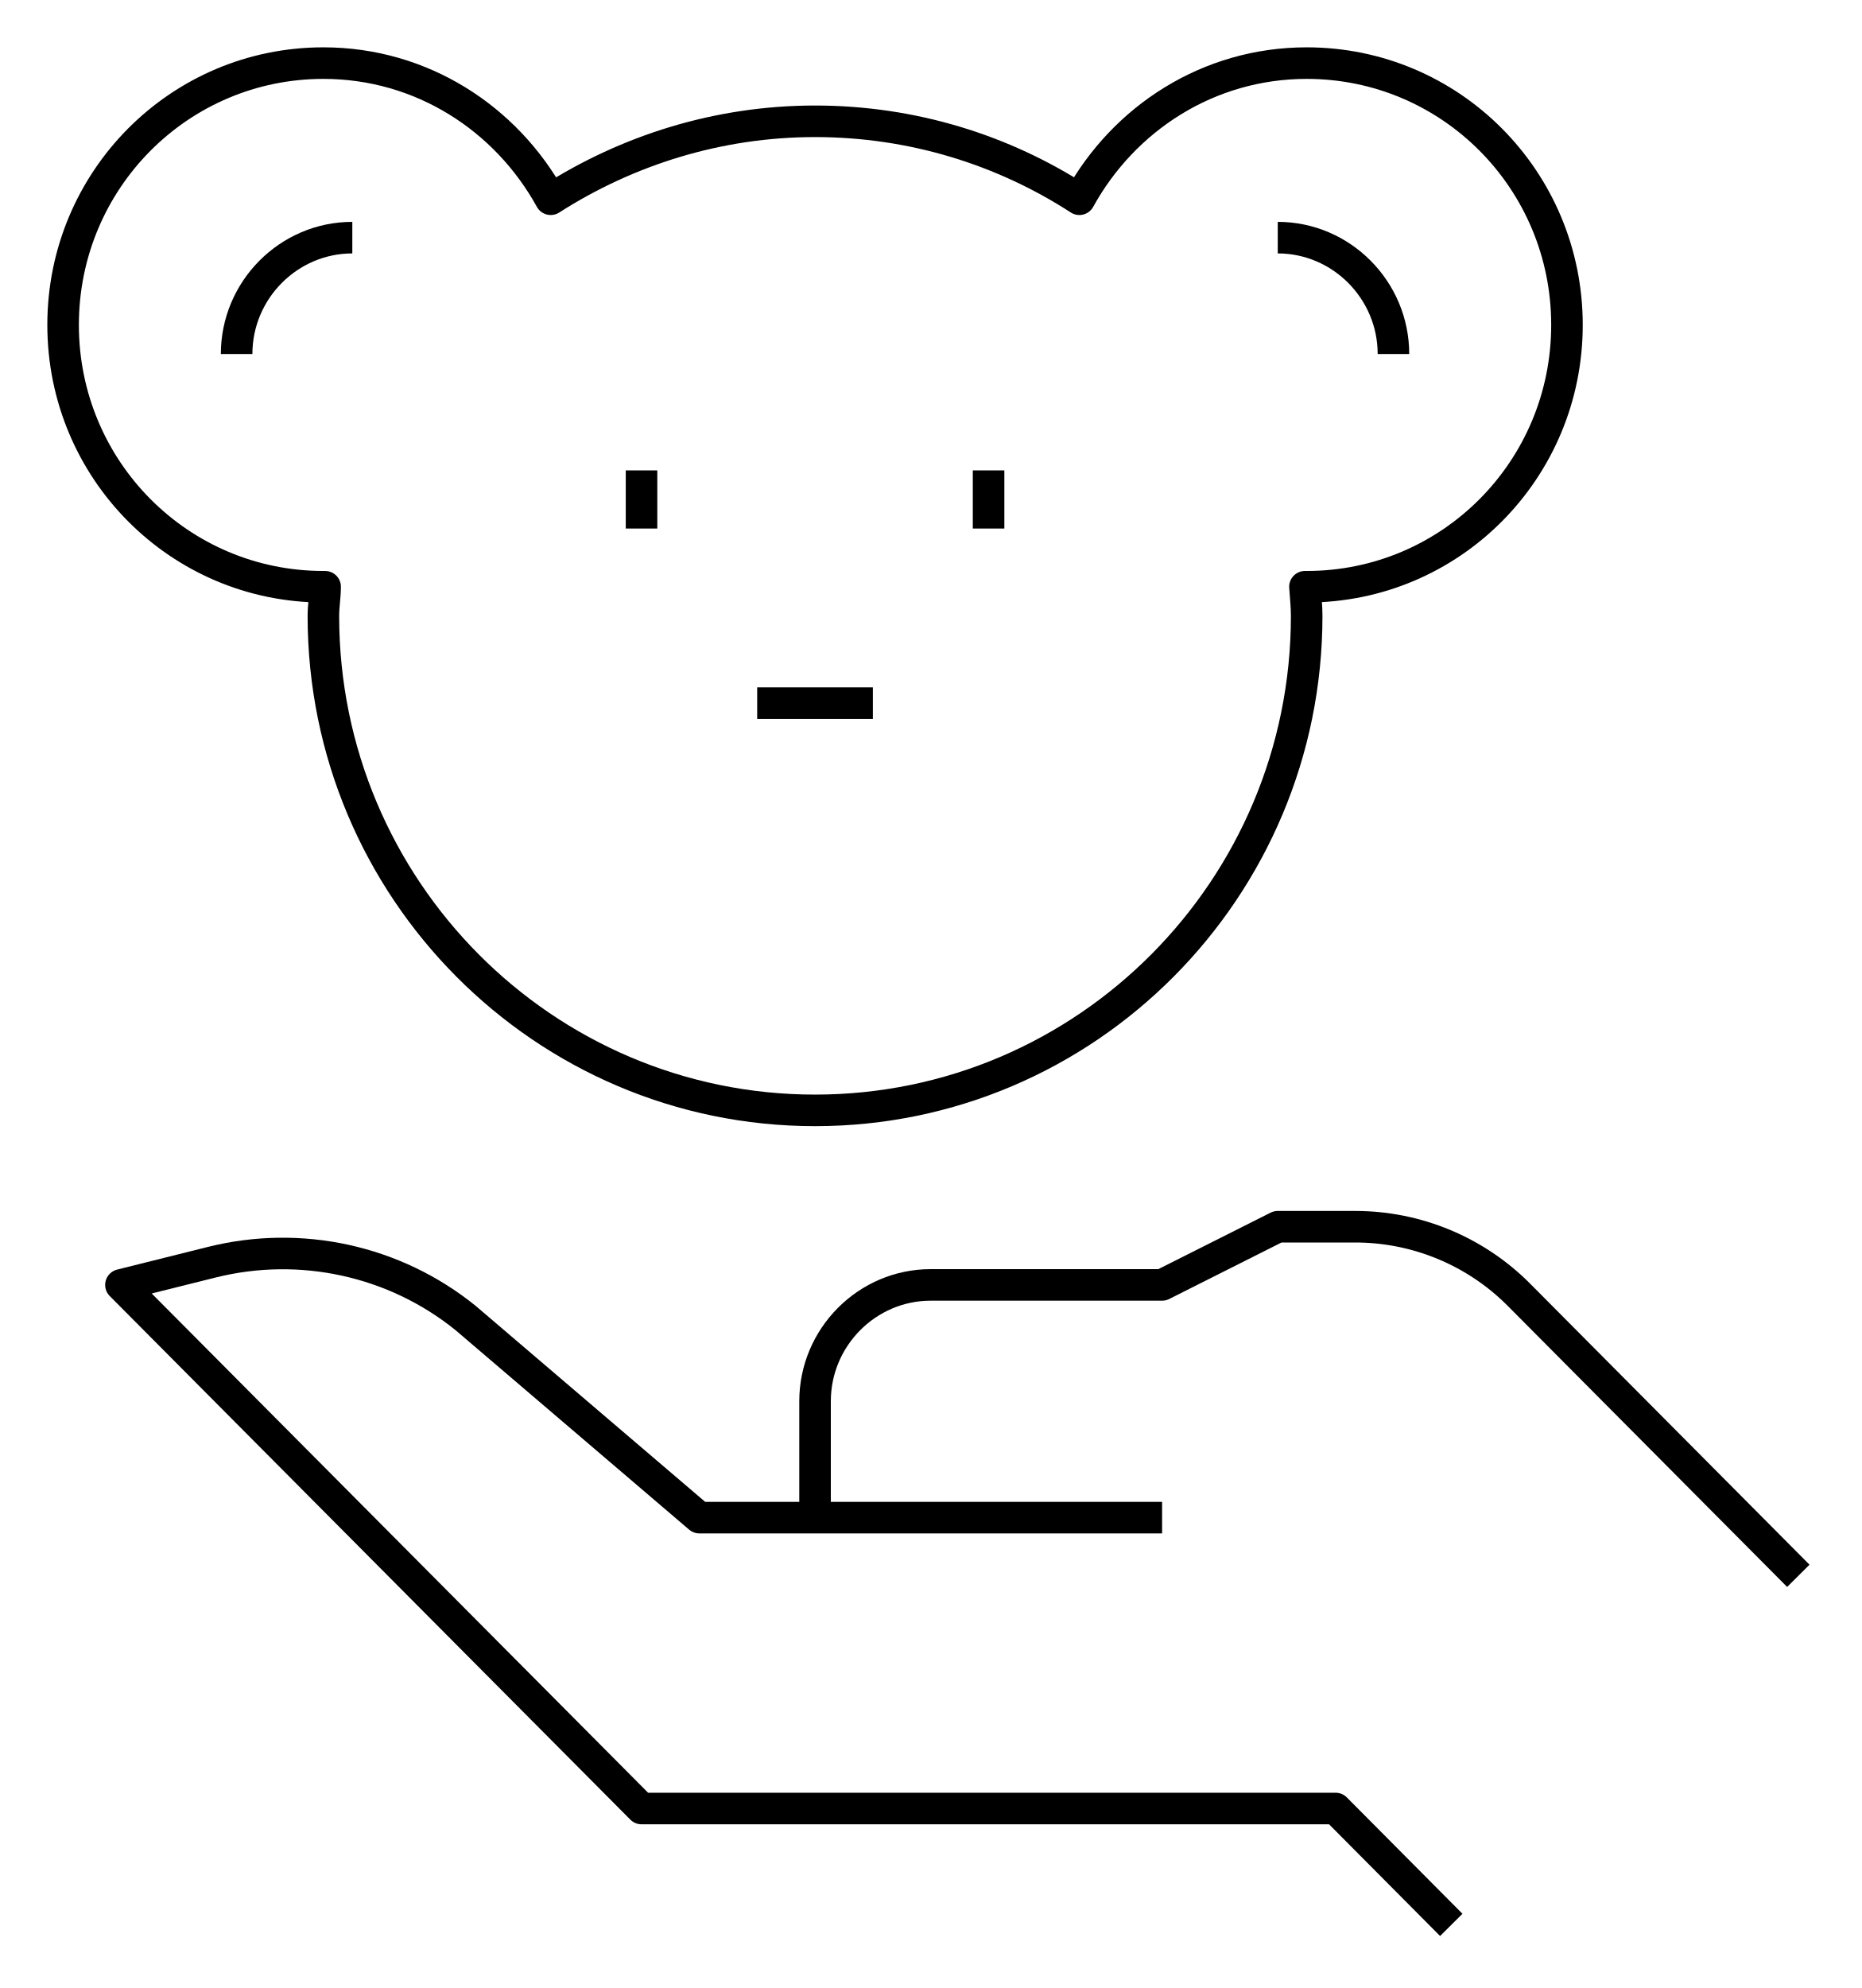
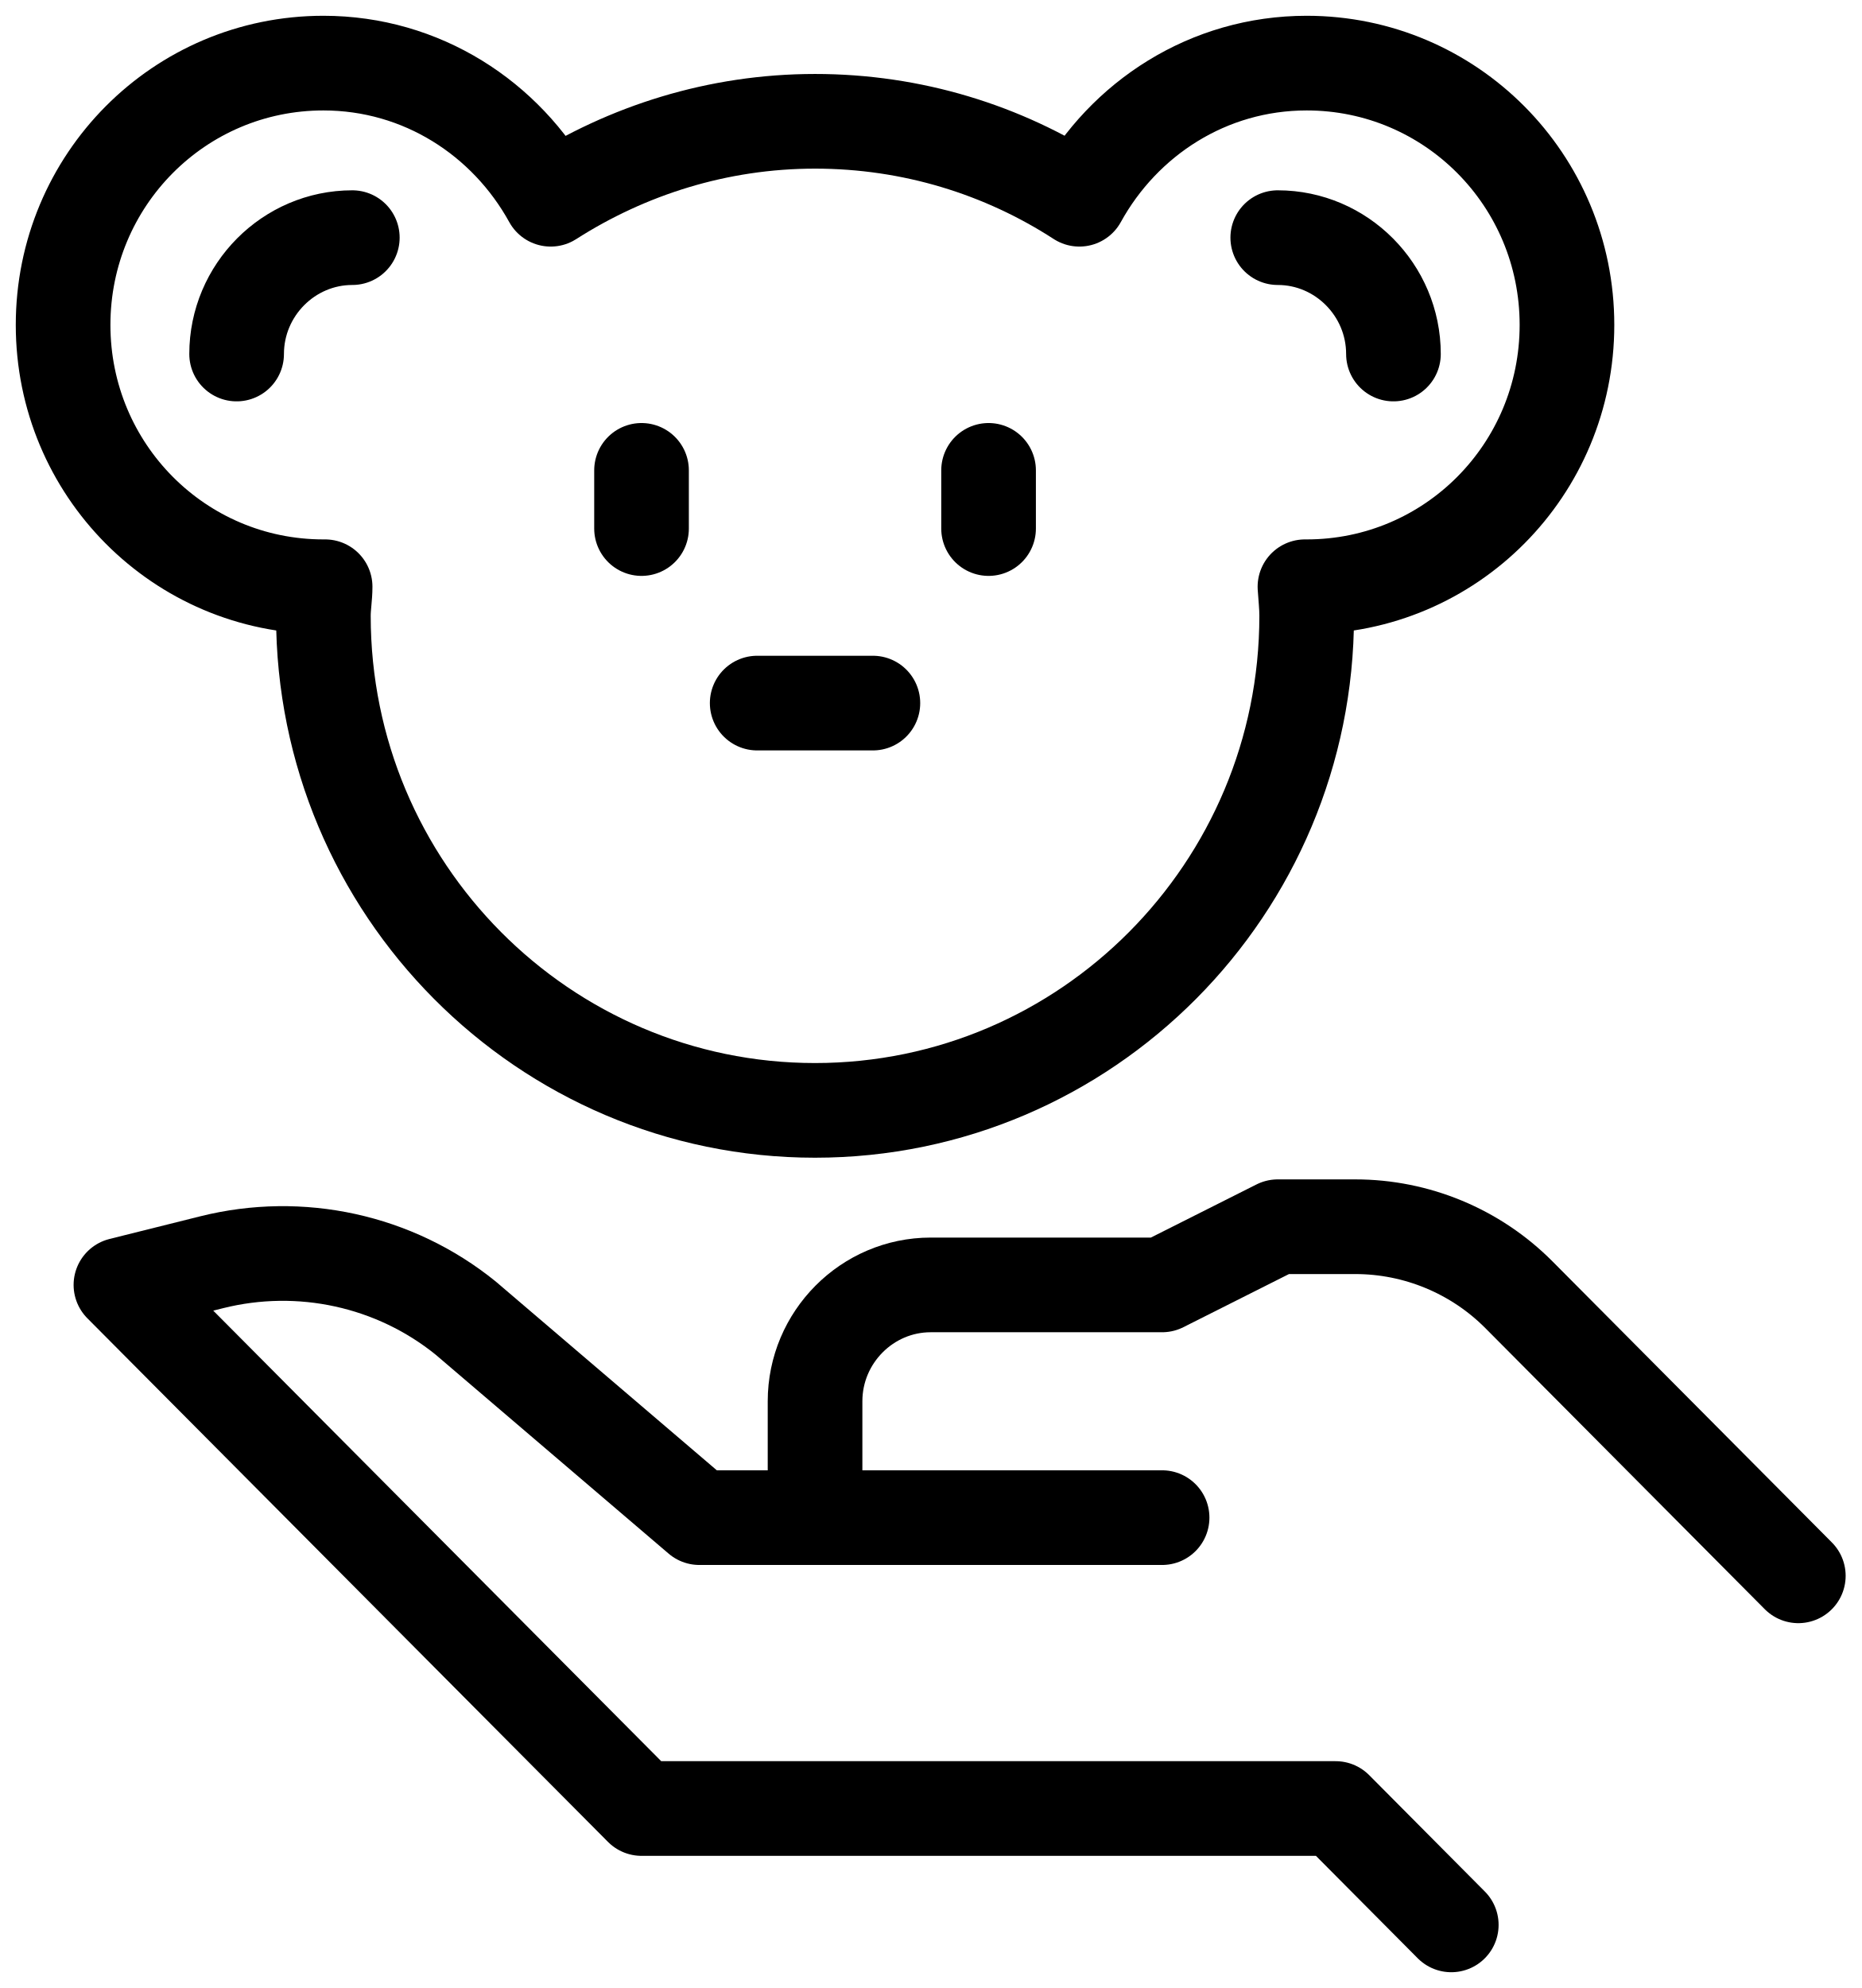
<svg xmlns="http://www.w3.org/2000/svg" width="59" height="63" viewBox="0 0 59 63" fill="none">
-   <path d="M57 49.938L48.145 41.032C46.77 39.649 44.9 38.875 42.957 38.875H40.5L36.834 40.719H29.5C27.483 40.719 25.834 42.378 25.834 44.406V48.094" stroke="black" strokeWidth="3" strokeLinecap="round" stroke-linejoin="round" />
-   <path d="M46 61L42.334 57.312H20.334L3.833 40.719L6.712 40C9.517 39.299 12.505 39.944 14.76 41.77L22.167 48.094H36.834" stroke="black" strokeWidth="3" strokeLinecap="round" stroke-linejoin="round" />
-   <path d="M20.334 14.906V16.75" stroke="black" strokeWidth="3" strokeLinecap="round" stroke-linejoin="round" />
-   <path d="M31.334 14.906V16.75" stroke="black" strokeWidth="3" strokeLinecap="round" stroke-linejoin="round" />
-   <path d="M41.417 2C38.3 2 35.623 3.752 34.212 6.314C31.792 4.747 28.913 3.844 25.833 3.844C22.753 3.844 19.875 4.766 17.455 6.314C16.043 3.752 13.367 2 10.25 2C5.685 2 2 5.706 2 10.297C2 14.888 5.685 18.594 10.25 18.594C10.25 18.594 10.287 18.594 10.305 18.594C10.305 18.907 10.25 19.202 10.25 19.516C10.25 28.163 17.235 35.188 25.833 35.188C34.432 35.188 41.417 28.163 41.417 19.516C41.417 19.202 41.38 18.889 41.362 18.594C41.362 18.594 41.398 18.594 41.417 18.594C45.982 18.594 49.667 14.888 49.667 10.297C49.667 5.706 45.982 2 41.417 2Z" stroke="black" strokeWidth="3" strokeLinecap="round" stroke-linejoin="round" />
-   <path d="M24 22.281H27.667" stroke="black" strokeWidth="3" strokeLinecap="round" stroke-linejoin="round" />
-   <path d="M7.5 11.219C7.5 9.191 9.15 7.531 11.167 7.531" stroke="black" strokeWidth="3" strokeLinecap="round" stroke-linejoin="round" />
-   <path d="M44.167 11.219C44.167 9.191 42.517 7.531 40.5 7.531" stroke="black" strokeWidth="3" strokeLinecap="round" stroke-linejoin="round" />
+   <path d="M57 49.938L48.145 41.032C46.77 39.649 44.9 38.875 42.957 38.875H40.5L36.834 40.719H29.5C27.483 40.719 25.834 42.378 25.834 44.406V48.094" stroke="black" stroke-width="3" stroke-linecap="round" stroke-linejoin="round" />
+   <path d="M46 61L42.334 57.312H20.334L3.833 40.719L6.712 40C9.517 39.299 12.505 39.944 14.76 41.77L22.167 48.094H36.834" stroke="black" stroke-width="3" stroke-linecap="round" stroke-linejoin="round" />
+   <path d="M20.334 14.906V16.75" stroke="black" stroke-width="3" stroke-linecap="round" stroke-linejoin="round" />
+   <path d="M31.334 14.906V16.75" stroke="black" stroke-width="3" stroke-linecap="round" stroke-linejoin="round" />
+   <path d="M41.417 2C38.3 2 35.623 3.752 34.212 6.314C31.792 4.747 28.913 3.844 25.833 3.844C22.753 3.844 19.875 4.766 17.455 6.314C16.043 3.752 13.367 2 10.25 2C5.685 2 2 5.706 2 10.297C2 14.888 5.685 18.594 10.25 18.594C10.25 18.594 10.287 18.594 10.305 18.594C10.305 18.907 10.25 19.202 10.25 19.516C10.25 28.163 17.235 35.188 25.833 35.188C34.432 35.188 41.417 28.163 41.417 19.516C41.417 19.202 41.38 18.889 41.362 18.594C41.362 18.594 41.398 18.594 41.417 18.594C45.982 18.594 49.667 14.888 49.667 10.297C49.667 5.706 45.982 2 41.417 2Z" stroke="black" stroke-width="3" stroke-linecap="round" stroke-linejoin="round" />
+   <path d="M24 22.281H27.667" stroke="black" stroke-width="3" stroke-linecap="round" stroke-linejoin="round" />
+   <path d="M7.5 11.219C7.5 9.191 9.15 7.531 11.167 7.531" stroke="black" stroke-width="3" stroke-linecap="round" stroke-linejoin="round" />
+   <path d="M44.167 11.219C44.167 9.191 42.517 7.531 40.5 7.531" stroke="black" stroke-width="3" stroke-linecap="round" stroke-linejoin="round" />
</svg>
